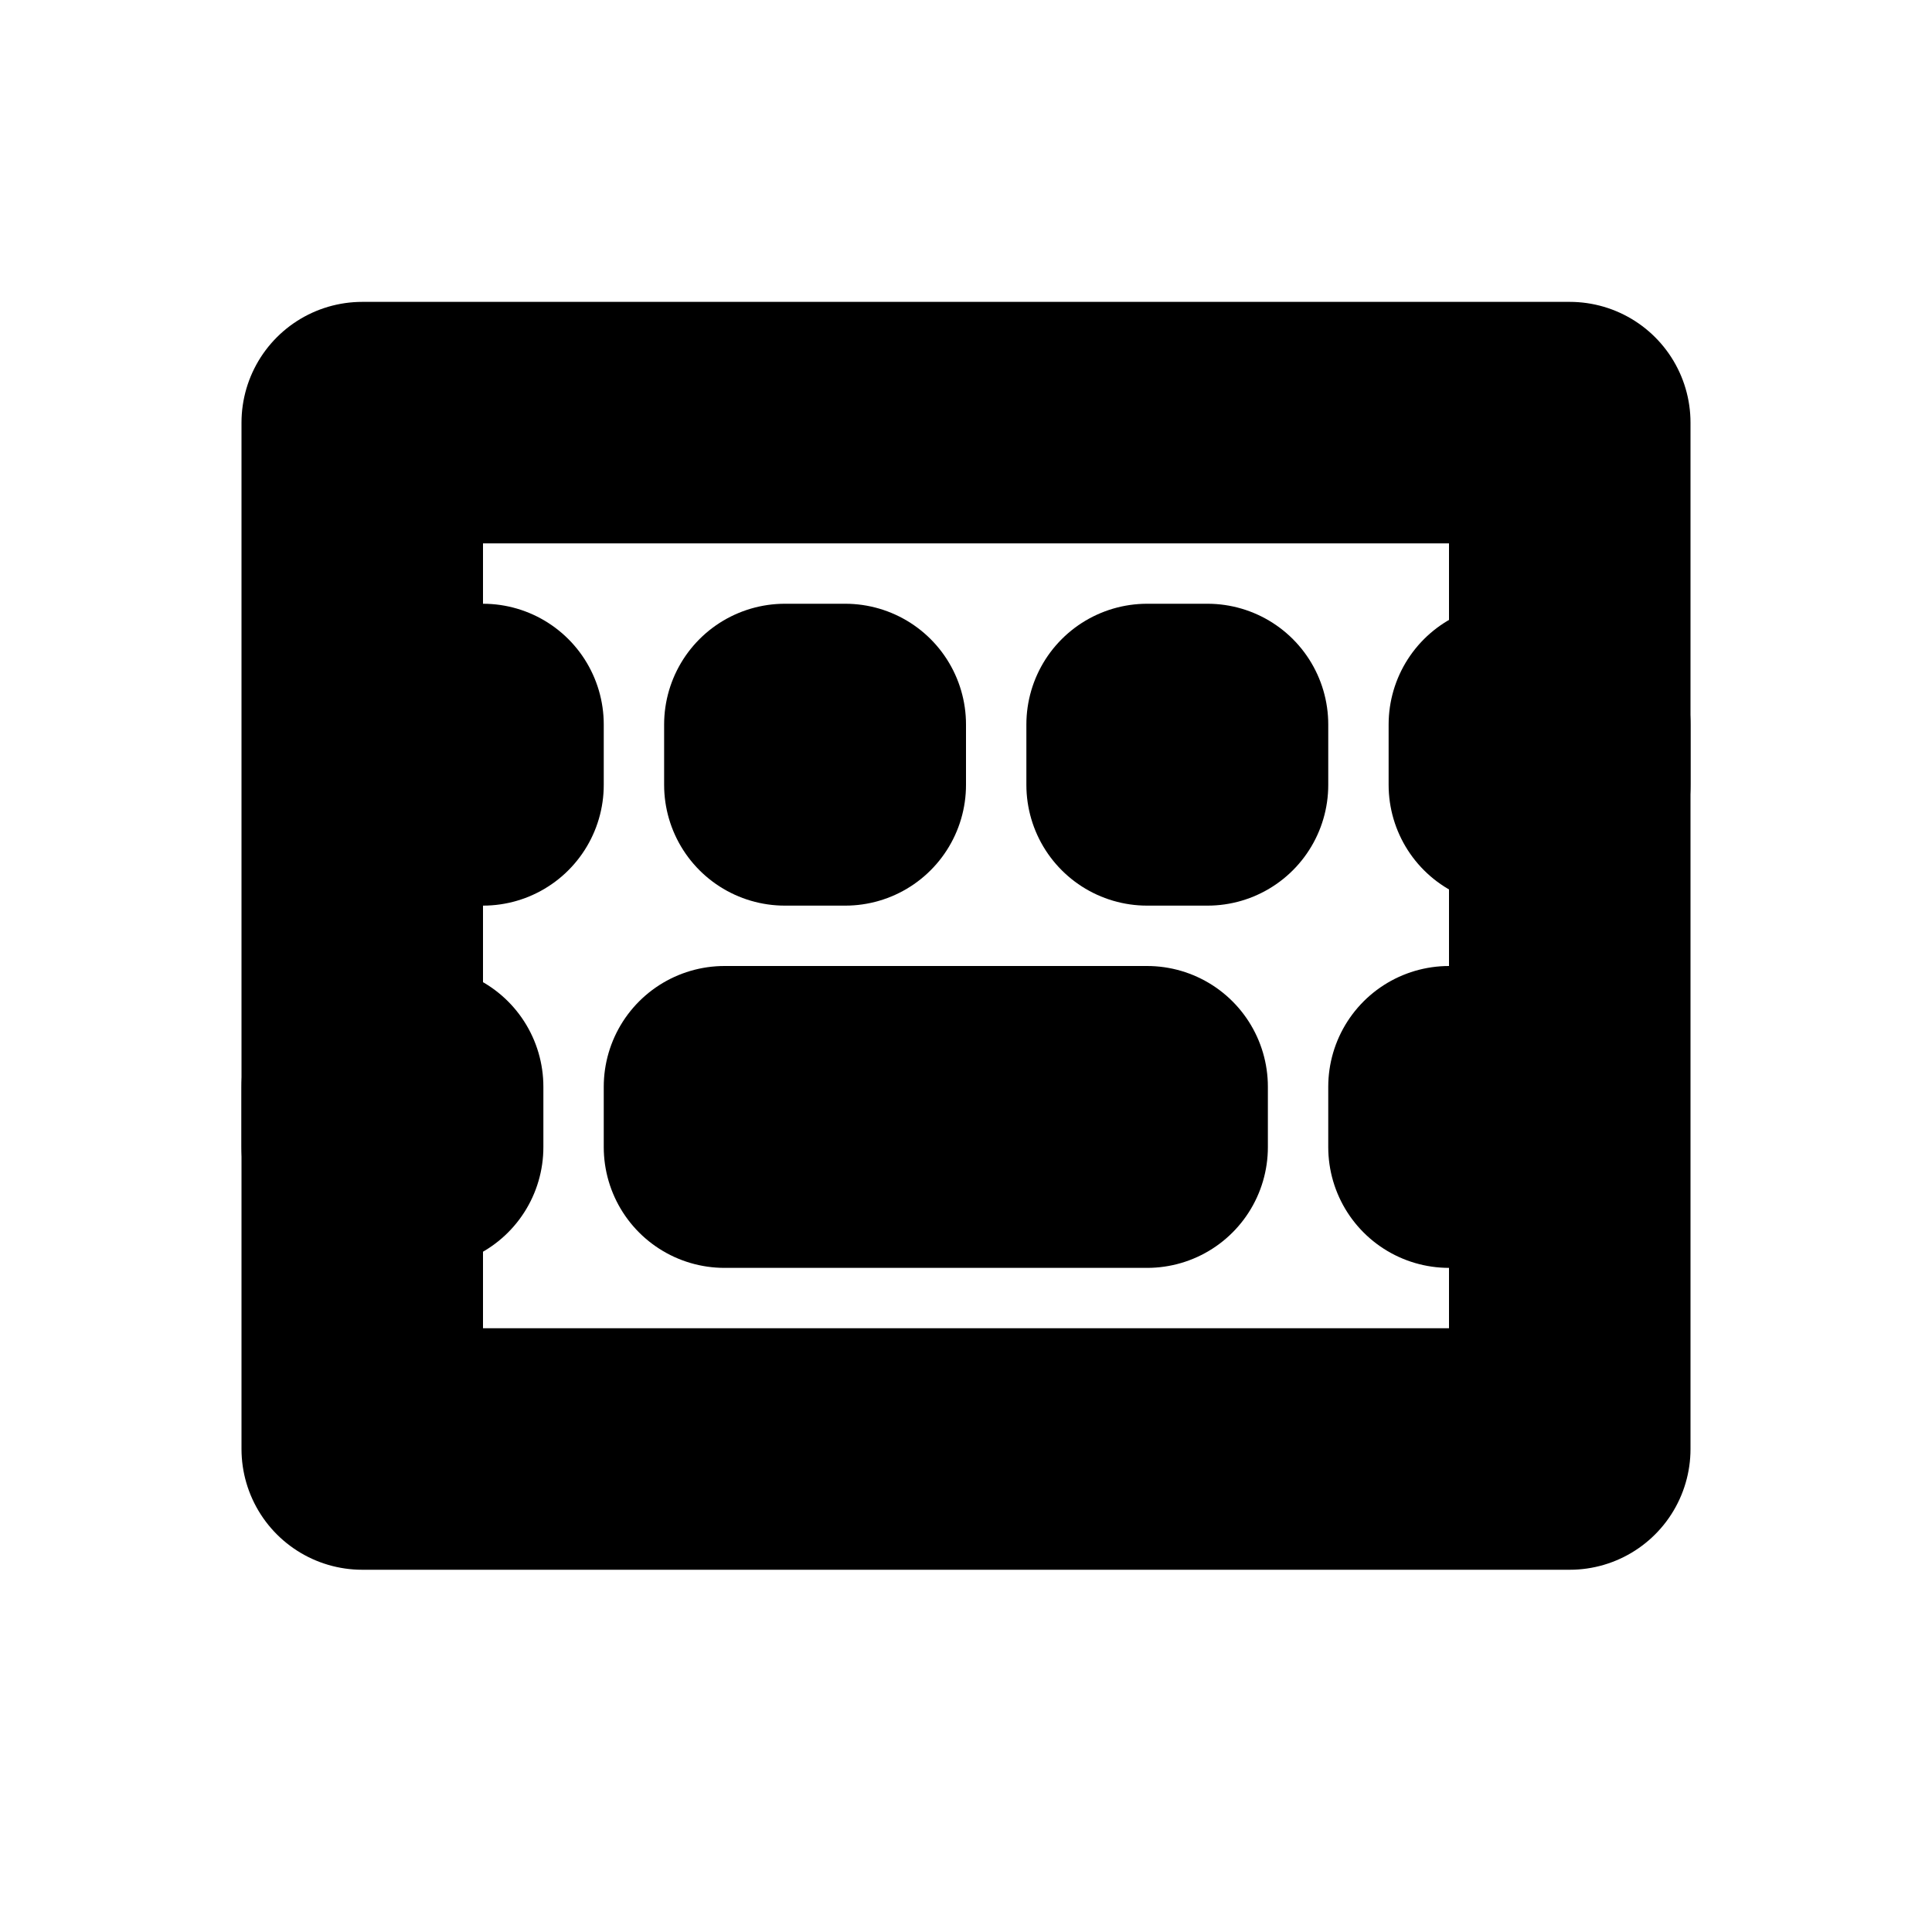
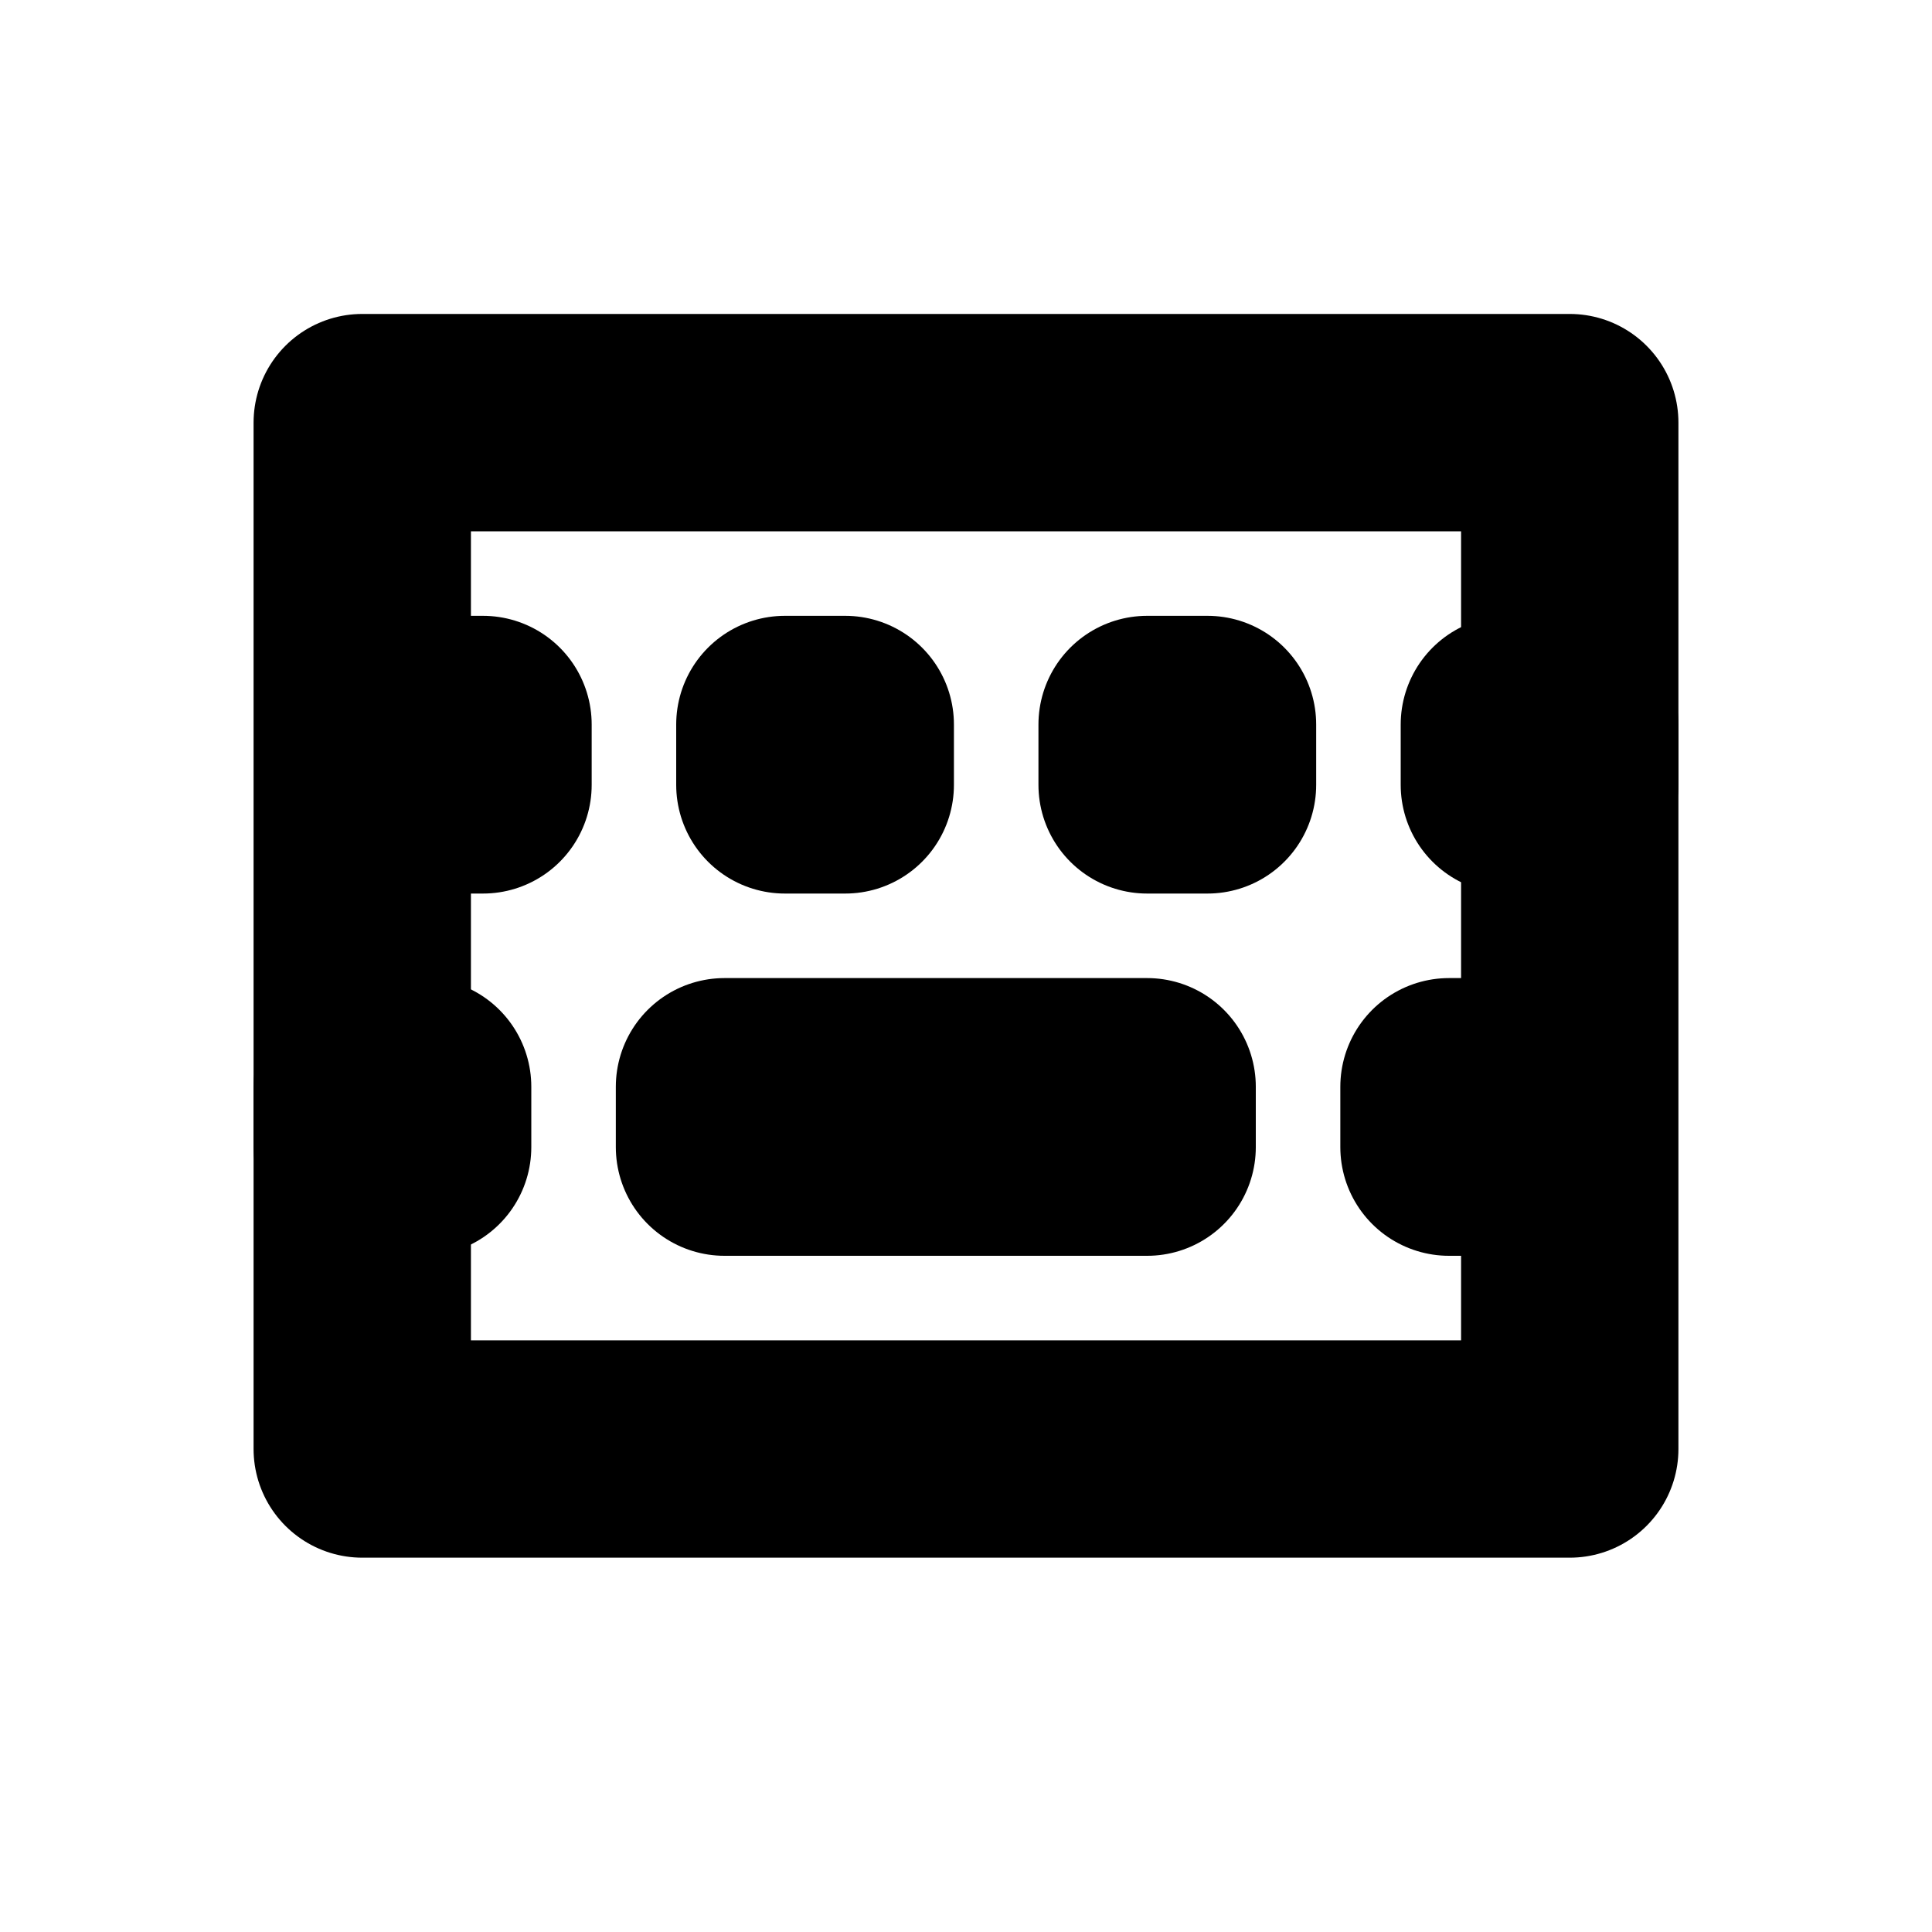
<svg xmlns="http://www.w3.org/2000/svg" width="32" height="32" viewBox="0 0 32 32" fill="none">
-   <rect x="6" y="7" width="20" height="17" stroke="black" stroke-width="4" stroke-linecap="round" stroke-linejoin="round" />
-   <rect x="7" y="12" width="1" height="1" stroke="black" stroke-width="4" stroke-linecap="round" stroke-linejoin="round" />
-   <rect x="12" y="18" width="7" height="1" stroke="black" stroke-width="4" stroke-linecap="round" stroke-linejoin="round" />
-   <rect x="6" y="18" width="1" height="1" stroke="black" stroke-width="4" stroke-linecap="round" stroke-linejoin="round" />
-   <rect x="13" y="12" width="1" height="1" stroke="black" stroke-width="4" stroke-linecap="round" stroke-linejoin="round" />
-   <rect x="19" y="12" width="1" height="1" stroke="black" stroke-width="4" stroke-linecap="round" stroke-linejoin="round" />
-   <rect x="25" y="12" width="1" height="1" stroke="black" stroke-width="4" stroke-linecap="round" stroke-linejoin="round" />
-   <rect x="24" y="18" width="1" height="1" stroke="black" stroke-width="4" stroke-linecap="round" stroke-linejoin="round" />
+   <rect x="6" y="7" width="20" height="17" stroke="black" stroke-width="3.6" stroke-linecap="round" stroke-linejoin="round" />
+   <rect x="7" y="12" width="1" height="1" stroke="black" stroke-width="3.6" stroke-linecap="round" stroke-linejoin="round" />
+   <rect x="12" y="18" width="7" height="1" stroke="black" stroke-width="3.6" stroke-linecap="round" stroke-linejoin="round" />
+   <rect x="6" y="18" width="1" height="1" stroke="black" stroke-width="3.6" stroke-linecap="round" stroke-linejoin="round" />
+   <rect x="13" y="12" width="1" height="1" stroke="black" stroke-width="3.6" stroke-linecap="round" stroke-linejoin="round" />
+   <rect x="19" y="12" width="1" height="1" stroke="black" stroke-width="3.6" stroke-linecap="round" stroke-linejoin="round" />
+   <rect x="25" y="12" width="1" height="1" stroke="black" stroke-width="3.6" stroke-linecap="round" stroke-linejoin="round" />
+   <rect x="24" y="18" width="1" height="1" stroke="black" stroke-width="3.6" stroke-linecap="round" stroke-linejoin="round" />
</svg>
